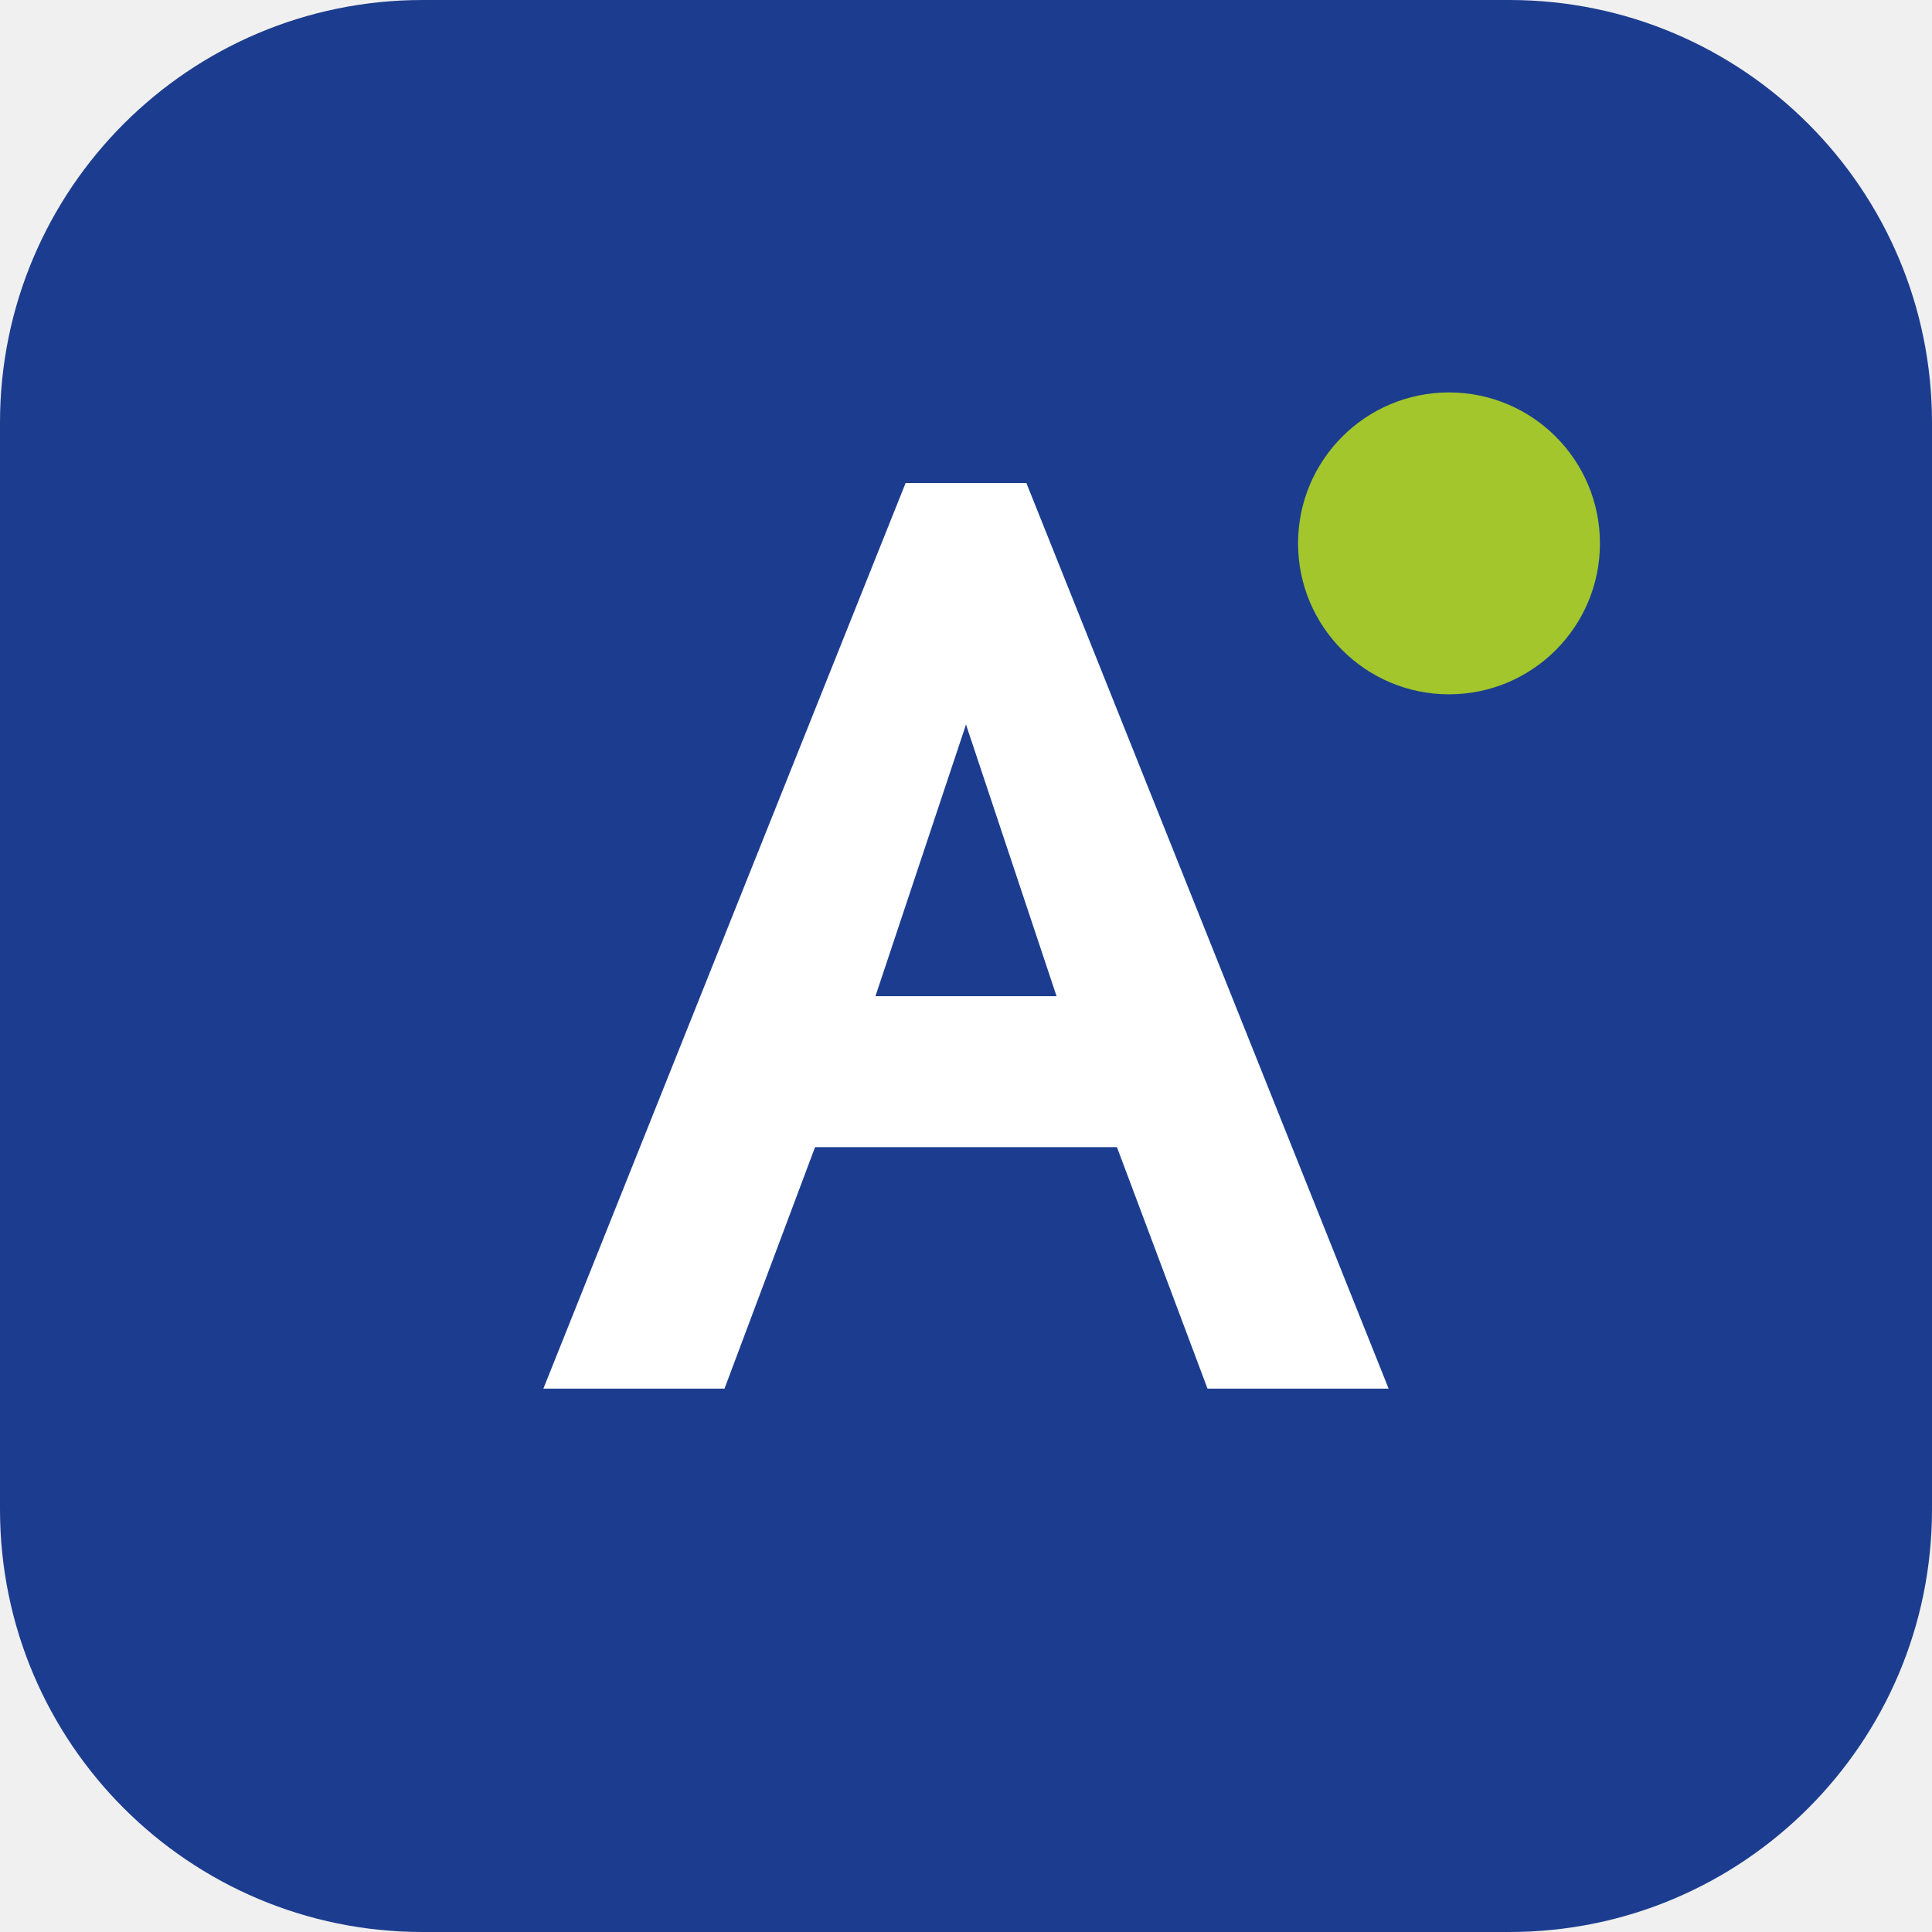
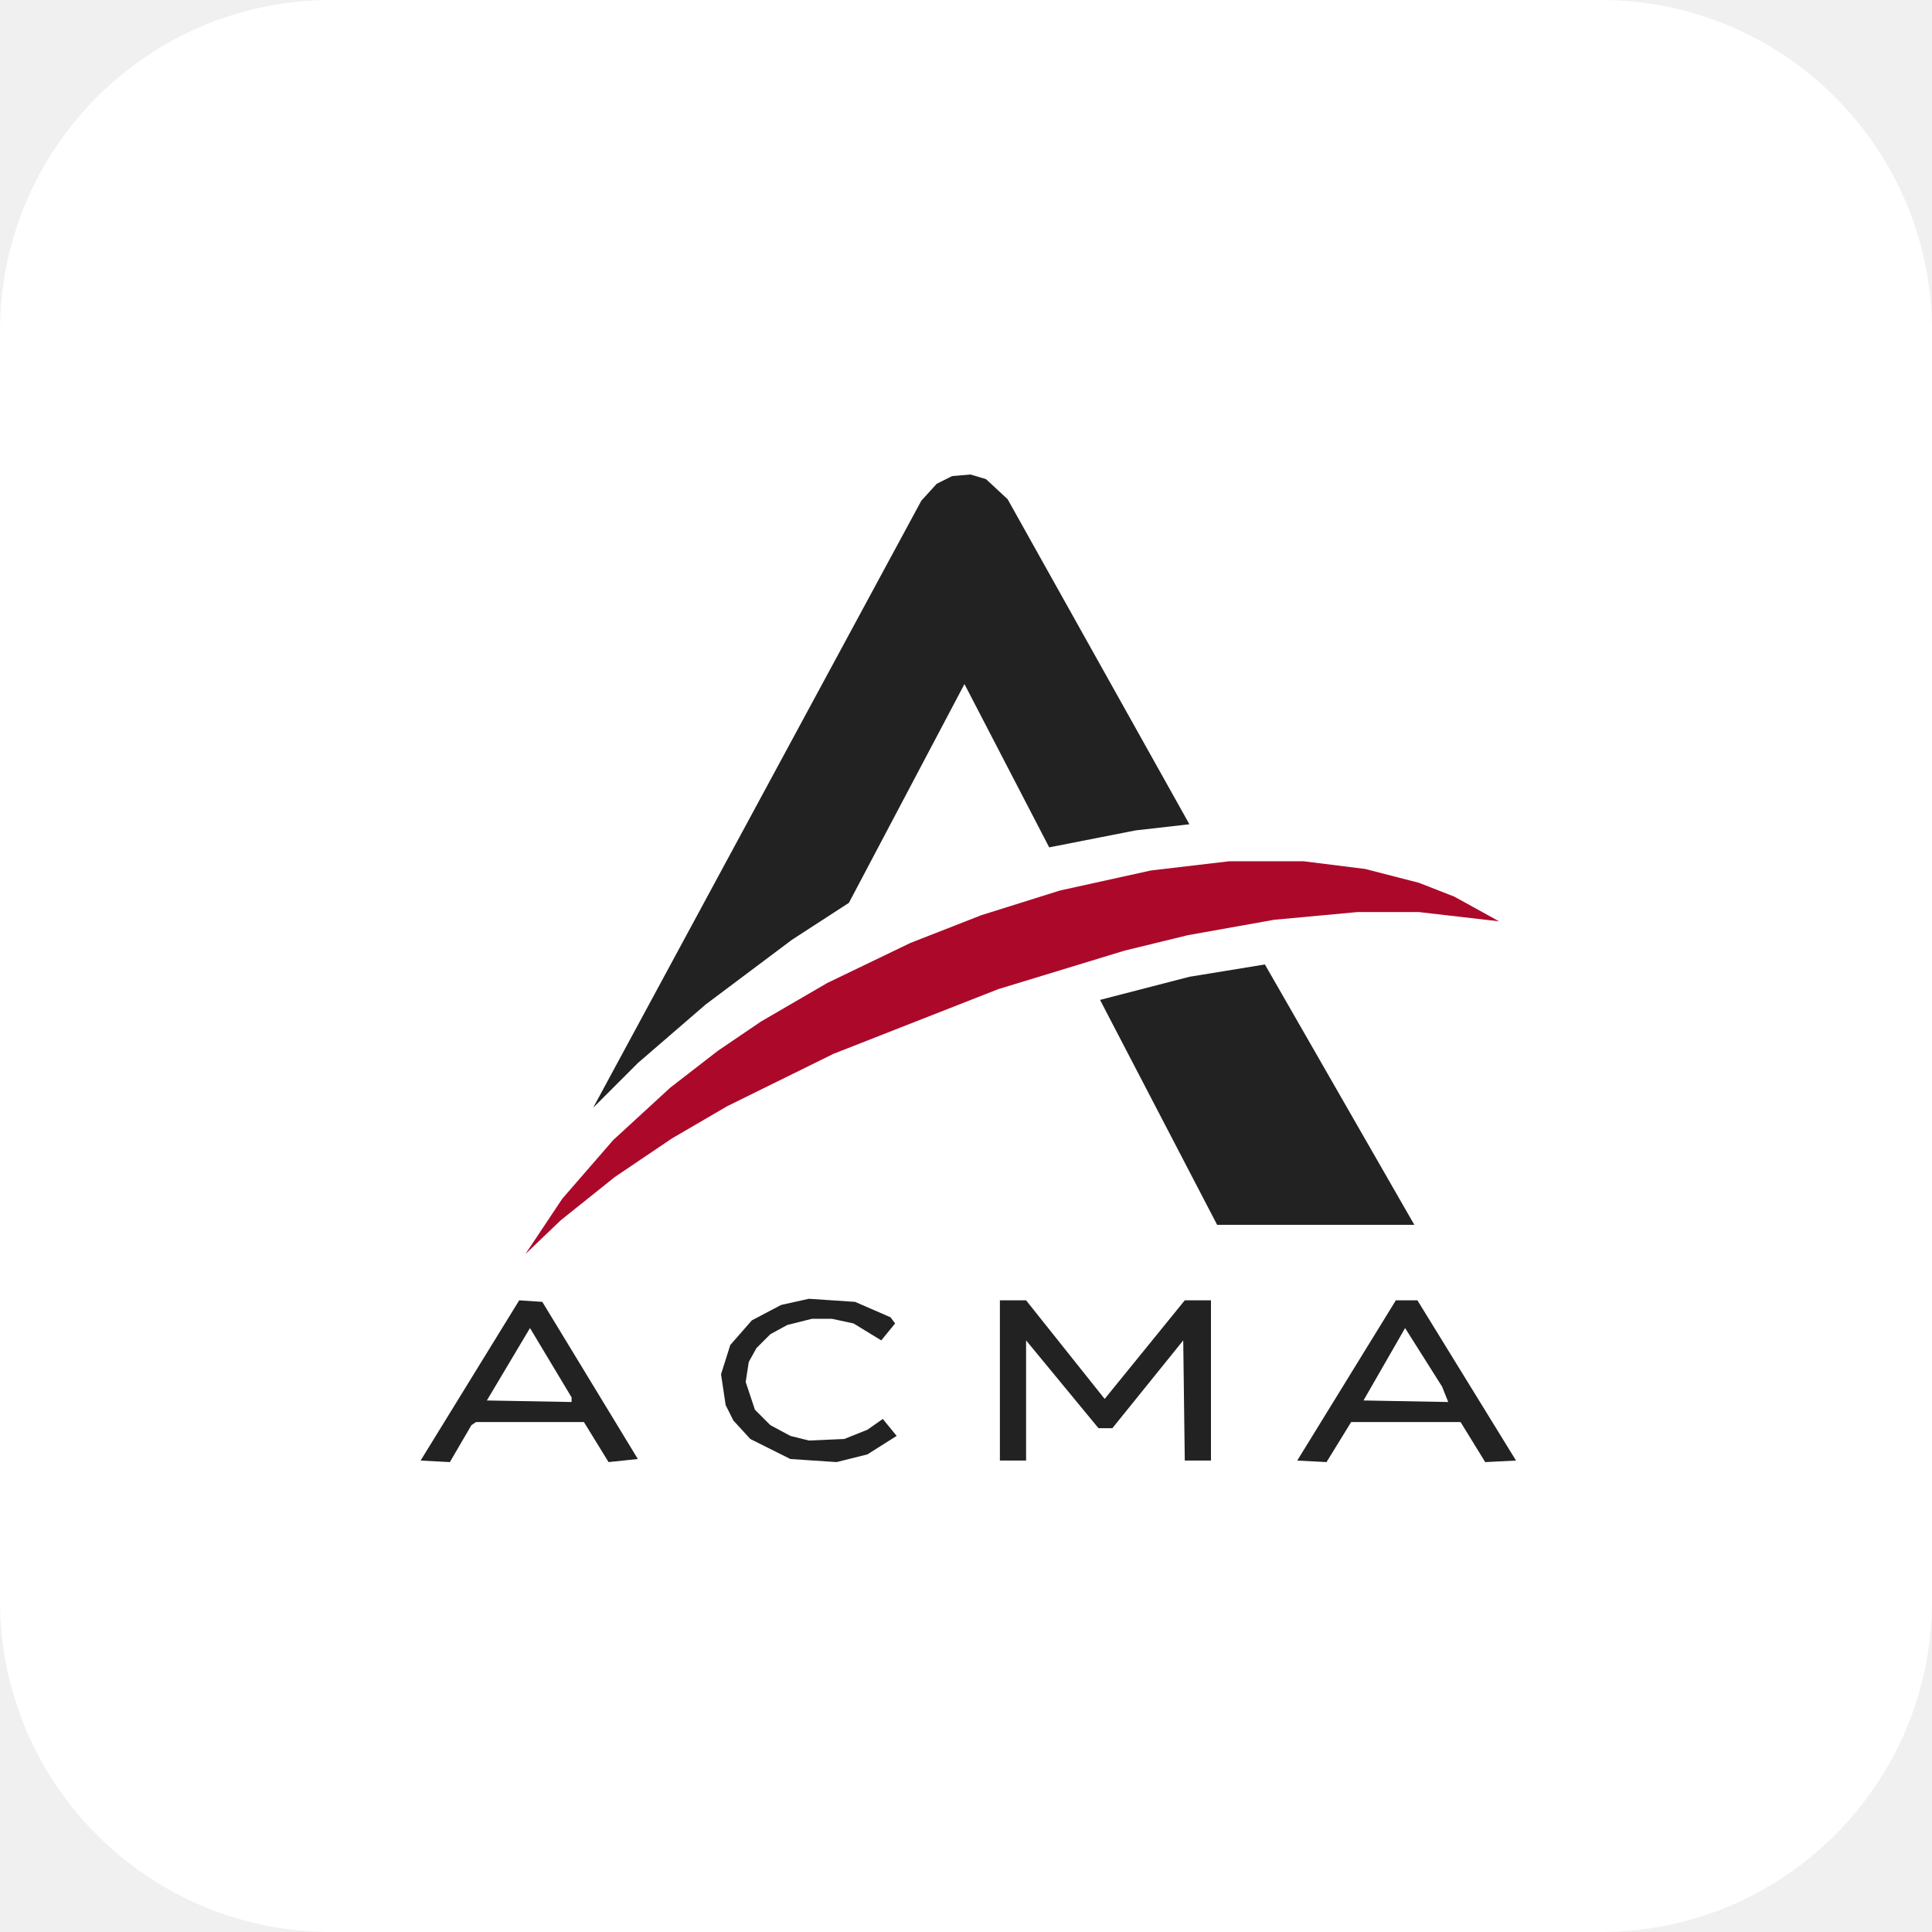
- <svg xmlns="http://www.w3.org/2000/svg" viewBox="0 0 64 64">
-   <rect width="64" height="64" rx="14" fill="#1C3D8F" />
-   <path d="M18 46 30 16h4l12 30h-6l-3-8H27l-3 8zm11-13h6l-3-9z" fill="#fff" />
-   <circle cx="48" cy="18" r="5" fill="#A2C62B" />
+ <svg xmlns="http://www.w3.org/2000/svg" viewBox="0 0 1254 1254" role="img" aria-label="ACMA">
+   <rect width="1254" height="1254" rx="215" fill="#ffffff" />
+   <path d="M640,311 630,308 618,309 608,314 598,325 385,719 414,690 458,652 514,610 551,586 626,444 681,550 737,539 772,535 654,324Z M714,649 790,795 918,795 821,626 772,634Z M649,844 649,948 666,948 666,870 713,927 722,927 768,870 769,948 786,948 786,844 769,844 717,908 666,844Z M273,948 292,949 306,925 309,923 379,923 395,949 414,947 352,845 337,844Z M842,948 861,949 877,923 948,923 964,949 984,948 920,844 906,844Z M488,857 474,873 468,892 471,912 476,922 487,934 513,947 543,949 563,944 582,932 573,921 563,928 548,934 525,935 513,932 500,925 490,915 484,897 486,884 491,875 500,866 511,860 527,856 540,856 554,859 572,870 581,859 578,855 555,845 525,843 507,847Z M912,862 936,900 940,910 885,909Z M344,862 371,907 371,910 316,909Z" fill="#222222" fill-rule="evenodd" />
+   <path d="M973,598 944,582 921,573 886,564 846,559 798,559 747,565 688,578 637,594 591,612 537,638 494,663 466,682 435,706 398,740 365,778 341,814 364,792 399,764 436,739 472,718 541,684 648,642 730,617 771,607 827,597 881,592 921,592Z" fill="#ac092a" fill-rule="evenodd" />
</svg>
